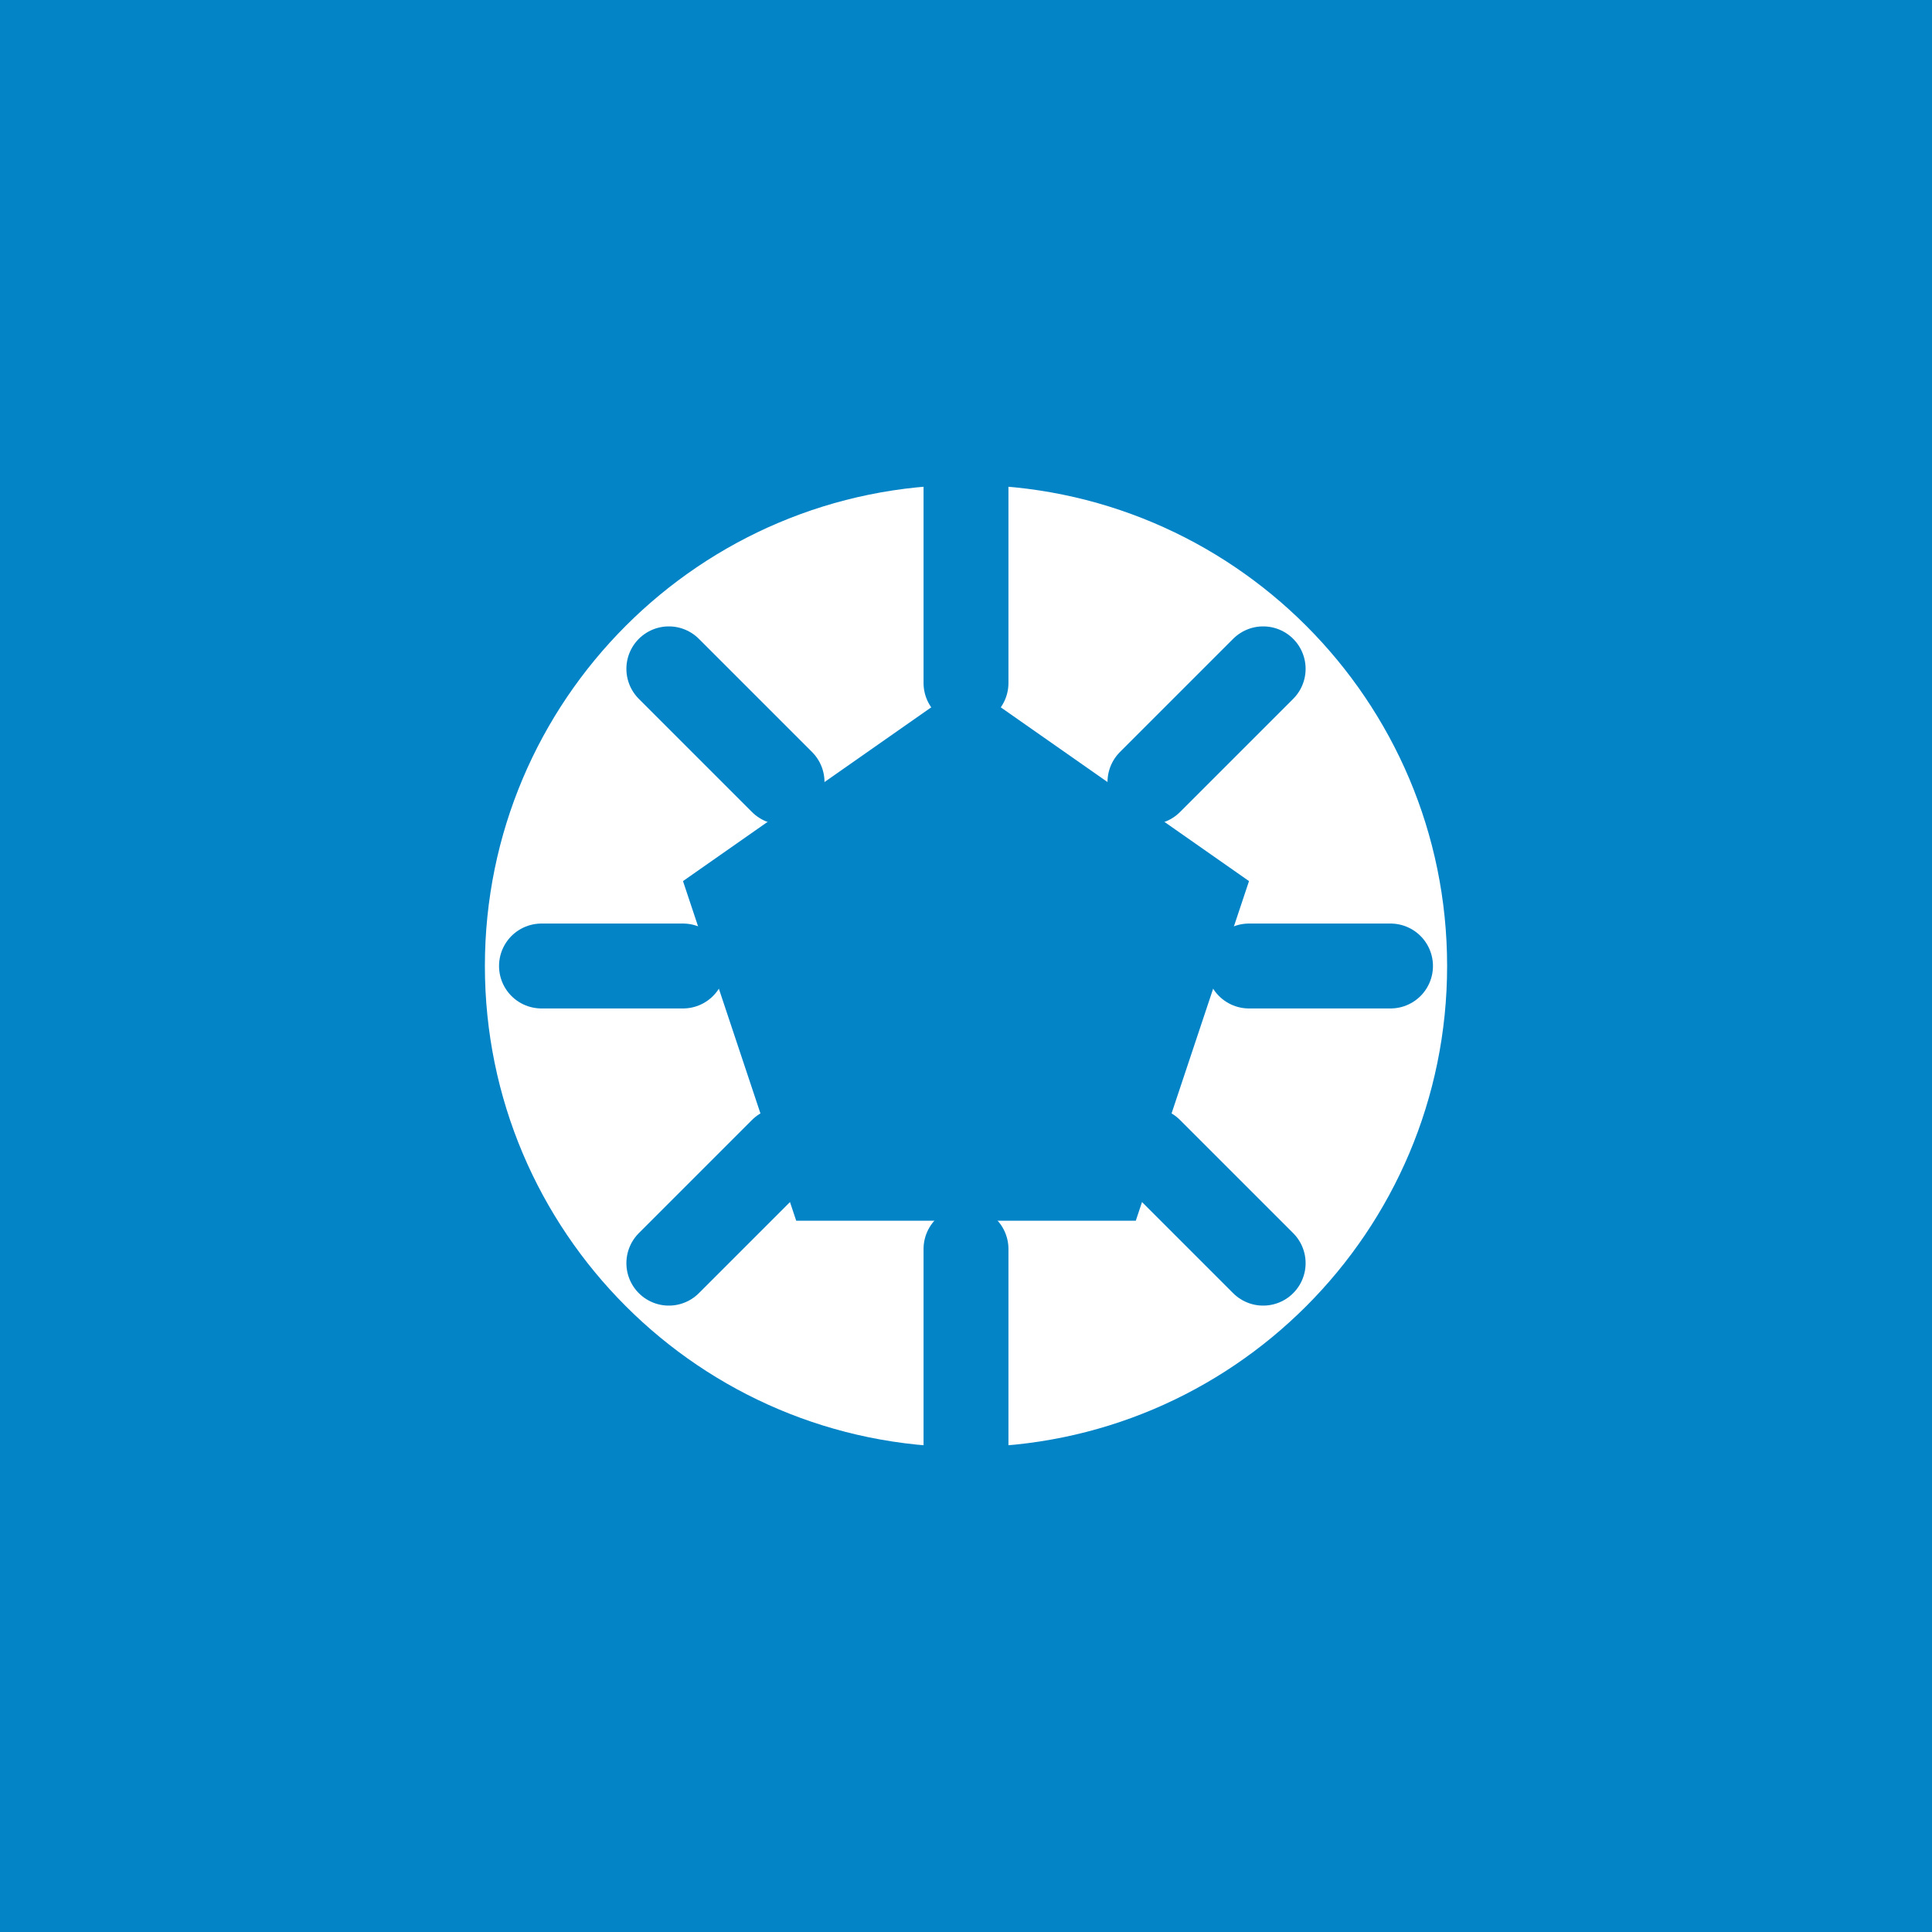
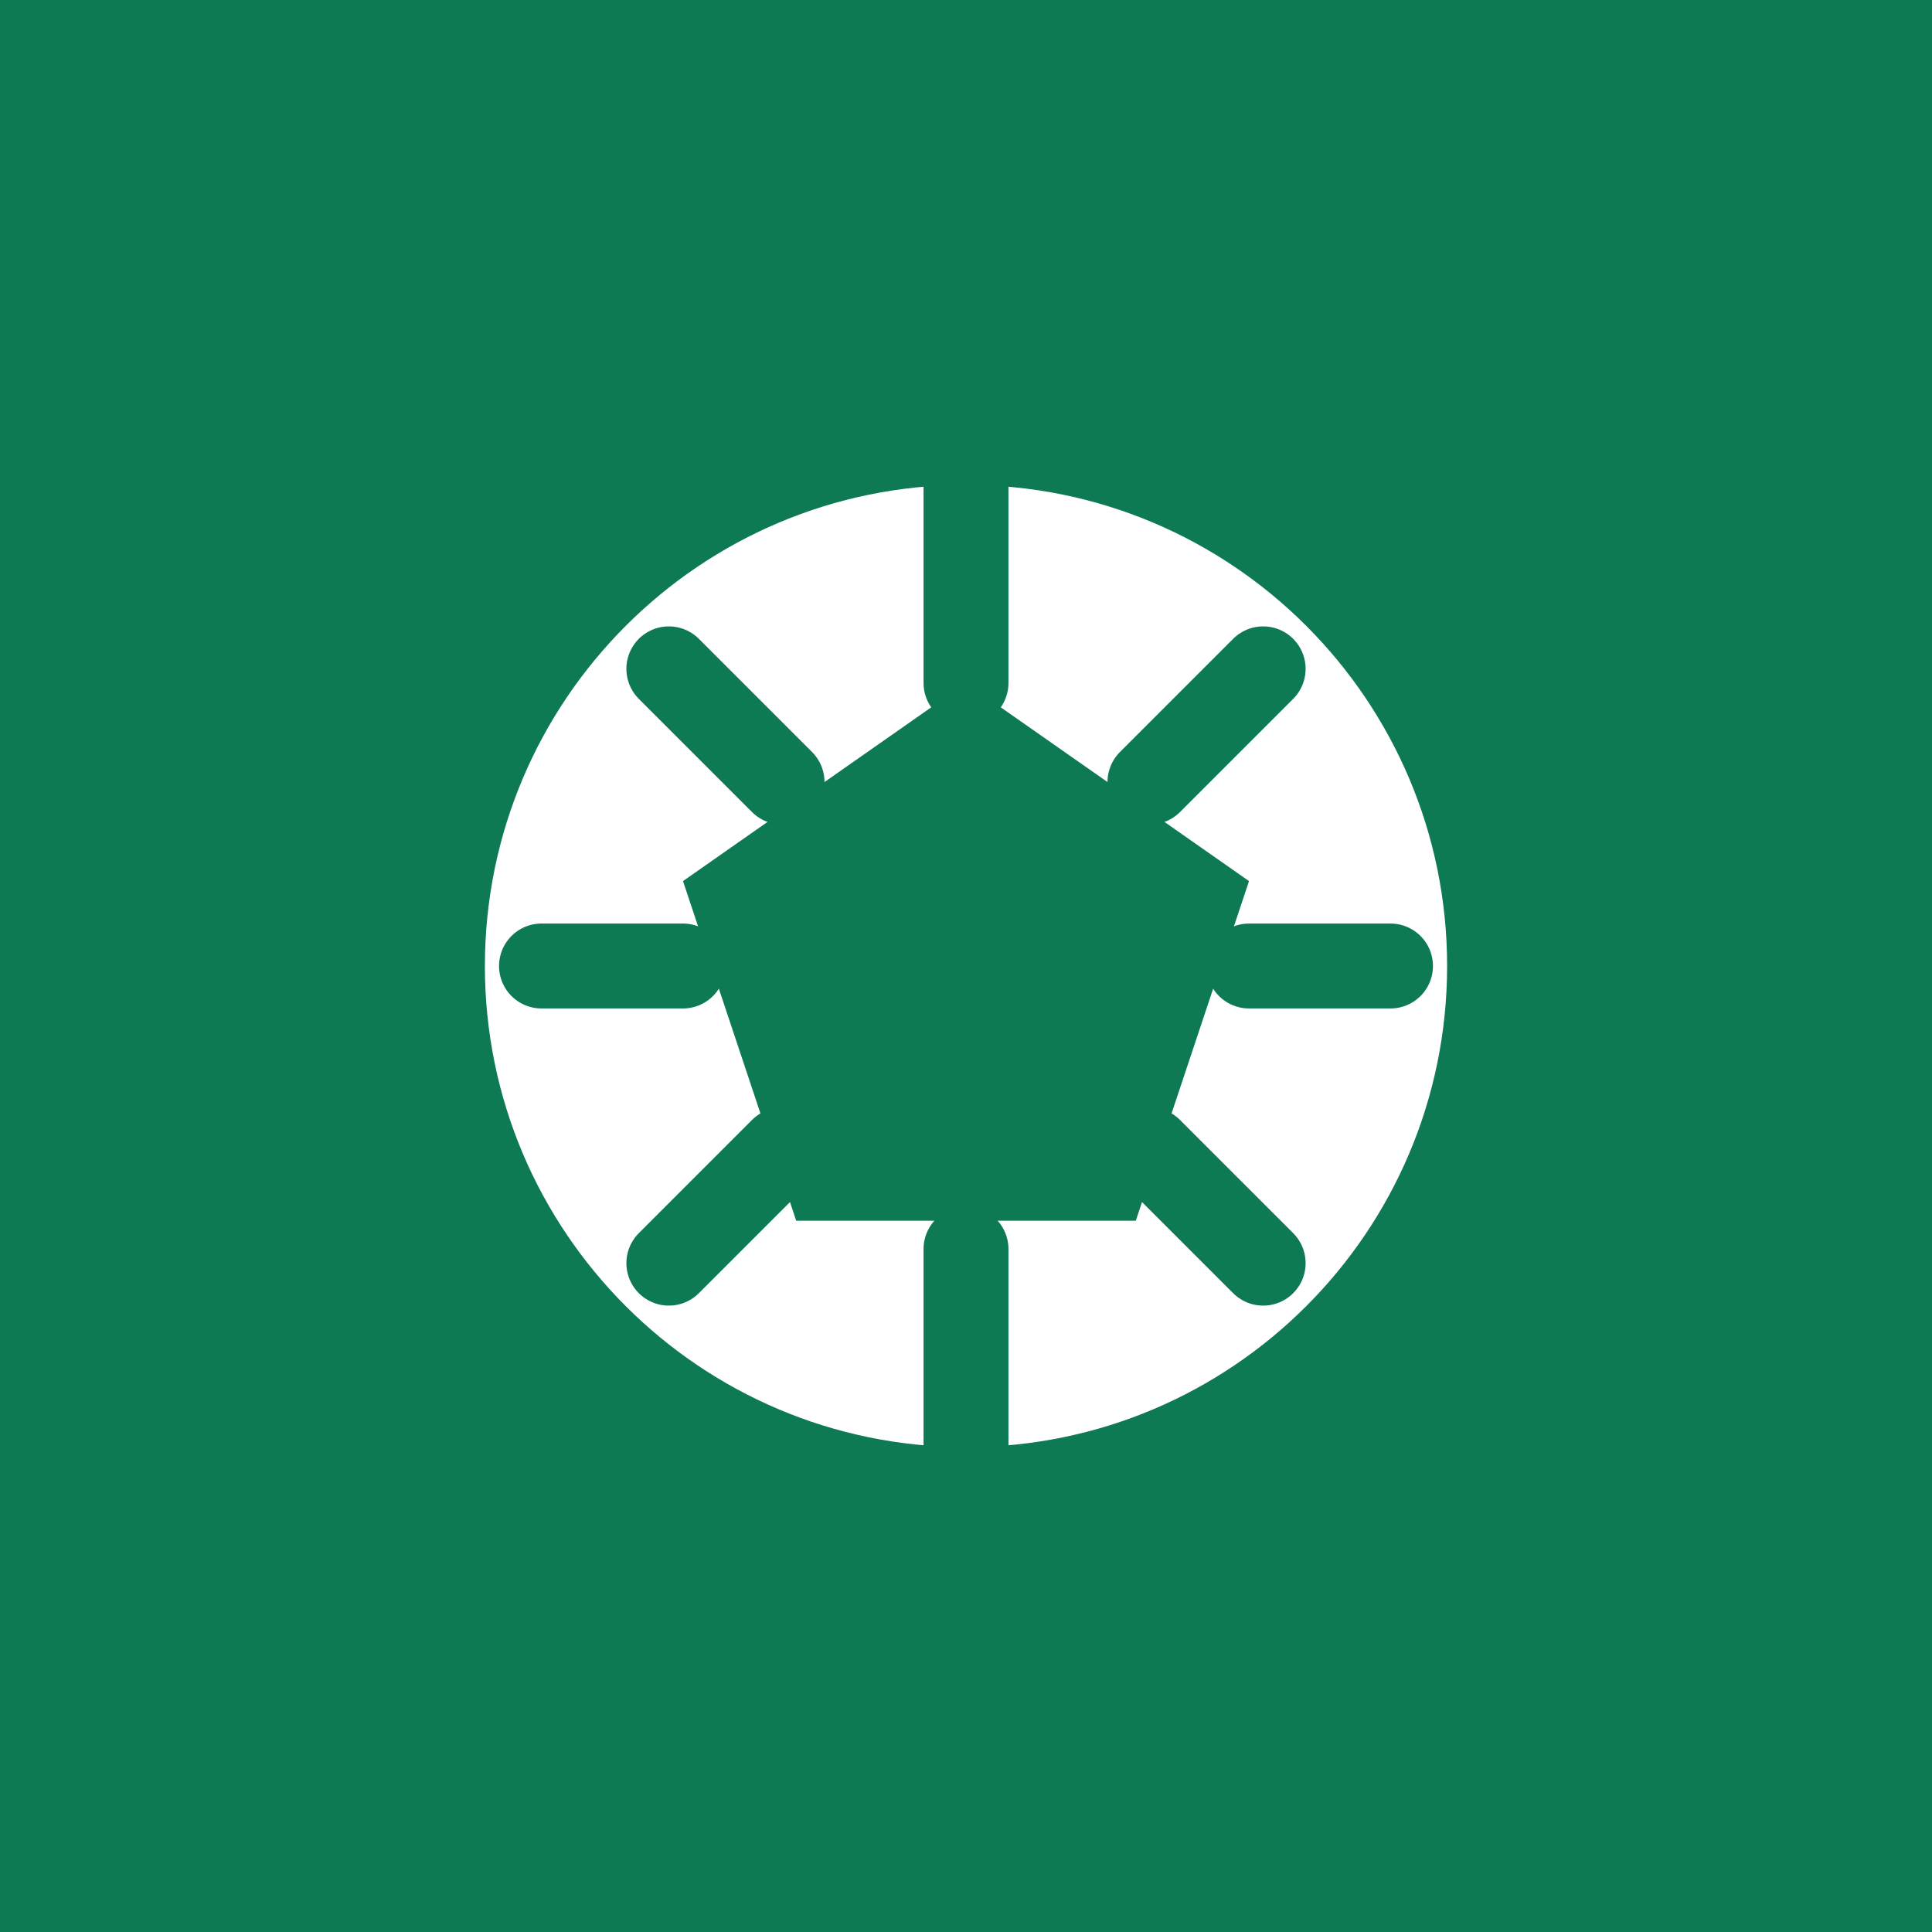
<svg xmlns="http://www.w3.org/2000/svg" viewBox="0 0 512 512" width="512" height="512">
-   <rect width="512" height="512" fill="#0284c7" />
+   <rect width="512" height="512" fill="#0d7a53" />
  <g transform="translate(256 256) scale(7.5) translate(-32 -32)">
    <circle cx="32" cy="32" r="17" fill="#ffffff" />
-     <polygon points="32,22 22,29 26,41 38,41 42,29" fill="#0284c7" />
-     <g stroke="#0284c7" stroke-width="3" stroke-linecap="round">
+     <polygon points="32,22 22,29 26,41 38,41 42,29" fill="#0d7a53" />
+     <g stroke="#0d7a53" stroke-width="3" stroke-linecap="round">
      <path d="M32 15v7" />
      <path d="M32 42v7" />
      <path d="M17 32h5" />
      <path d="M42 32h5" />
      <path d="M21.5 21.5l4 4" />
      <path d="M38.5 38.5l4 4" />
      <path d="M42.5 21.5l-4 4" />
      <path d="M25.5 38.5l-4 4" />
    </g>
  </g>
</svg>
